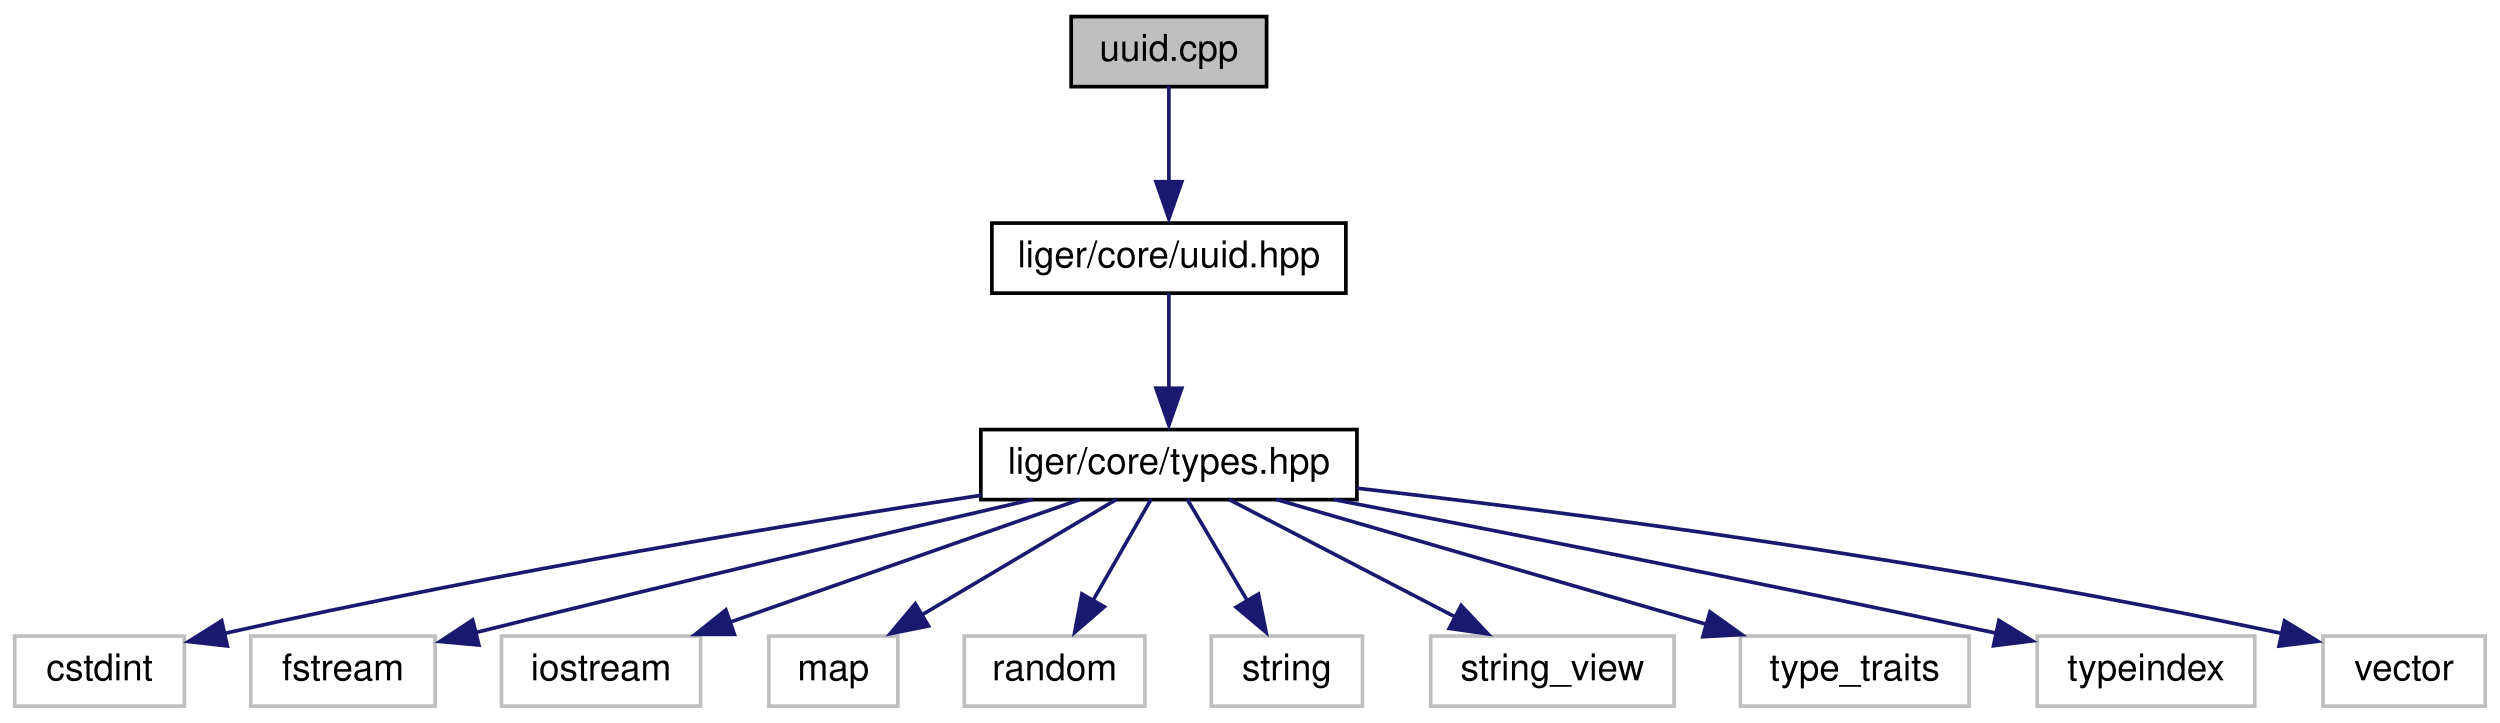
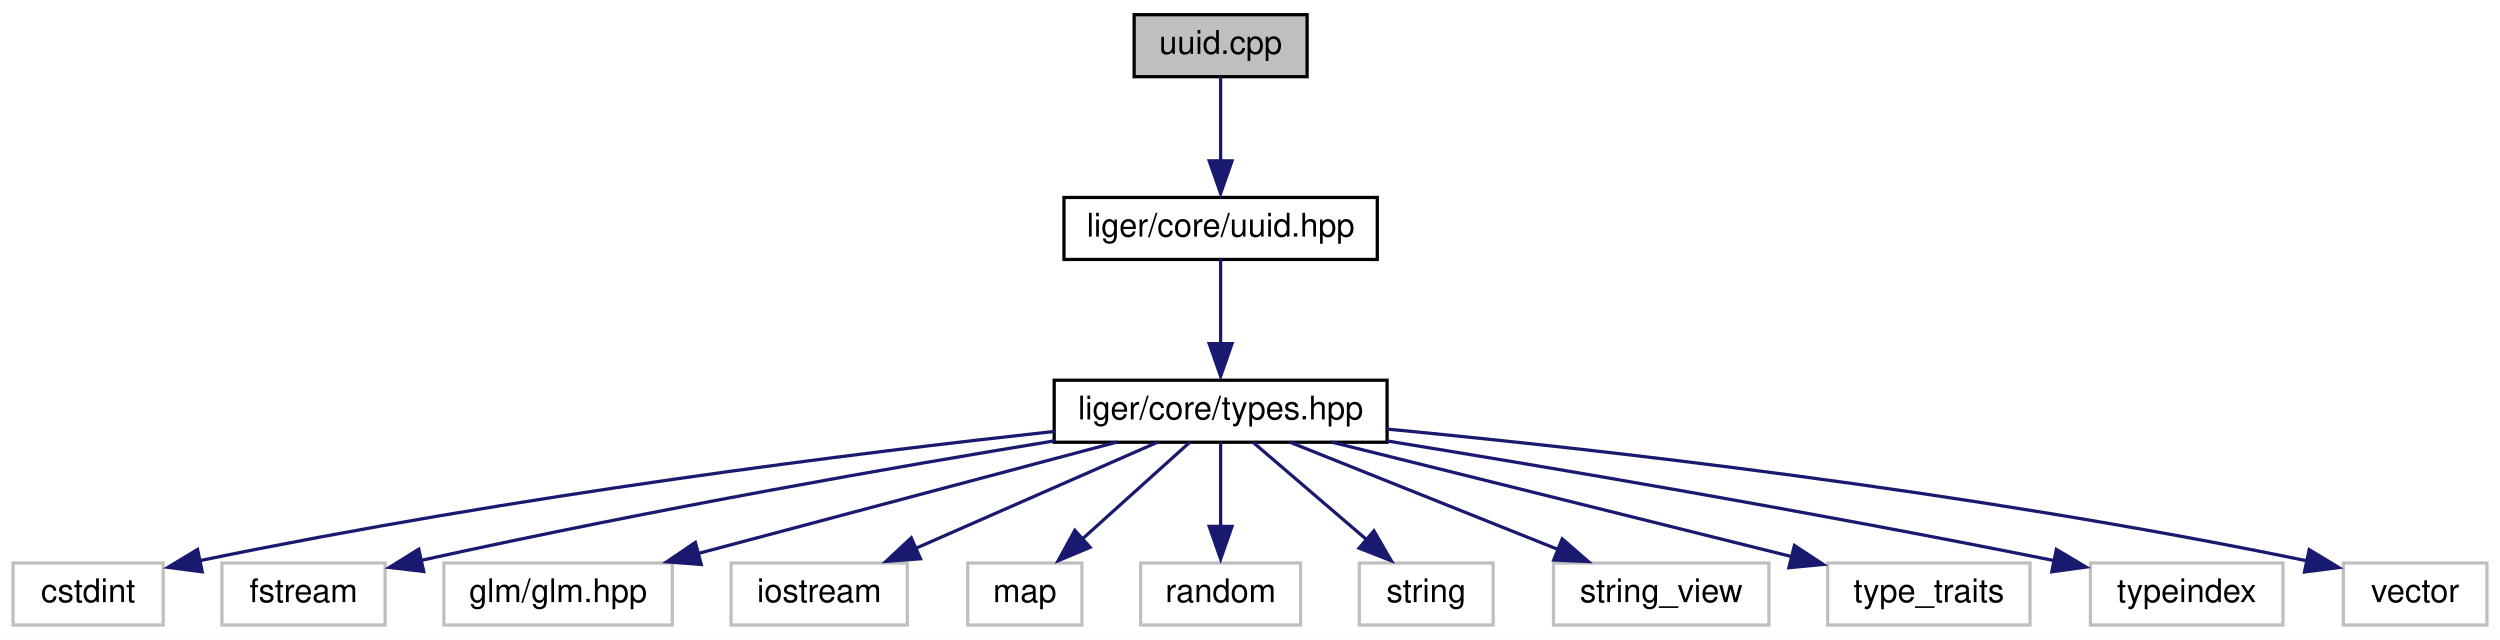
- <svg xmlns="http://www.w3.org/2000/svg" xmlns:xlink="http://www.w3.org/1999/xlink" width="678pt" height="196pt" viewBox="0.00 0.00 678.00 196.00">
+ <svg xmlns="http://www.w3.org/2000/svg" xmlns:xlink="http://www.w3.org/1999/xlink" width="766pt" height="196pt" viewBox="0.00 0.00 766.00 196.00">
  <g id="graph0" class="graph" transform="scale(1 1) rotate(0) translate(4 192)">
-     <polygon fill="white" stroke="none" points="-4,4 -4,-192 674,-192 674,4 -4,4" />
+     <polygon fill="white" stroke="none" points="-4,4 -4,-192 762,-192 762,4 -4,4" />
    <g id="node1" class="node">
      <g id="a_node1">
        <a xlink:title=" ">
-           <polygon fill="#bfbfbf" stroke="black" points="286.5,-168.5 286.5,-187.5 339.5,-187.5 339.5,-168.5 286.5,-168.5" />
-           <text text-anchor="middle" x="313" y="-175.5" font-family="Helvetica,sans-Serif" font-size="10.00">uuid.cpp</text>
+           <polygon fill="#bfbfbf" stroke="black" points="343.5,-168.5 343.5,-187.5 396.5,-187.5 396.5,-168.5 343.5,-168.5" />
+           <text text-anchor="middle" x="370" y="-175.5" font-family="Helvetica,sans-Serif" font-size="10.00">uuid.cpp</text>
        </a>
      </g>
    </g>
    <g id="node2" class="node">
      <g id="a_node2">
        <a xlink:href="uuid_8hpp.html" target="_top" xlink:title=" ">
-           <polygon fill="white" stroke="black" points="265,-112.5 265,-131.5 361,-131.5 361,-112.5 265,-112.5" />
-           <text text-anchor="middle" x="313" y="-119.5" font-family="Helvetica,sans-Serif" font-size="10.00">liger/core/uuid.hpp</text>
+           <polygon fill="white" stroke="black" points="322,-112.5 322,-131.5 418,-131.5 418,-112.5 322,-112.5" />
+           <text text-anchor="middle" x="370" y="-119.5" font-family="Helvetica,sans-Serif" font-size="10.00">liger/core/uuid.hpp</text>
        </a>
      </g>
    </g>
    <g id="edge1" class="edge">
-       <path fill="none" stroke="midnightblue" d="M313,-168.56C313,-161.63 313,-151.52 313,-142.59" />
-       <polygon fill="midnightblue" stroke="midnightblue" points="316.5,-142.71 313,-132.71 309.5,-142.72 316.5,-142.71" />
+       <path fill="none" stroke="midnightblue" d="M370,-168.56C370,-161.63 370,-151.52 370,-142.59" />
+       <polygon fill="midnightblue" stroke="midnightblue" points="373.5,-142.71 370,-132.71 366.5,-142.72 373.5,-142.71" />
    </g>
    <g id="node3" class="node">
      <g id="a_node3">
        <a xlink:href="types_8hpp.html" target="_top" xlink:title=" ">
-           <polygon fill="white" stroke="black" points="262,-56.5 262,-75.5 364,-75.5 364,-56.5 262,-56.5" />
-           <text text-anchor="middle" x="313" y="-63.5" font-family="Helvetica,sans-Serif" font-size="10.00">liger/core/types.hpp</text>
+           <polygon fill="white" stroke="black" points="319,-56.5 319,-75.5 421,-75.5 421,-56.5 319,-56.5" />
+           <text text-anchor="middle" x="370" y="-63.5" font-family="Helvetica,sans-Serif" font-size="10.00">liger/core/types.hpp</text>
        </a>
      </g>
    </g>
    <g id="edge2" class="edge">
-       <path fill="none" stroke="midnightblue" d="M313,-112.56C313,-105.63 313,-95.52 313,-86.59" />
-       <polygon fill="midnightblue" stroke="midnightblue" points="316.5,-86.71 313,-76.71 309.5,-86.72 316.5,-86.71" />
+       <path fill="none" stroke="midnightblue" d="M370,-112.56C370,-105.63 370,-95.52 370,-86.59" />
+       <polygon fill="midnightblue" stroke="midnightblue" points="373.5,-86.71 370,-76.71 366.5,-86.72 373.5,-86.71" />
    </g>
    <g id="node4" class="node">
      <g id="a_node4">
        <a xlink:title=" ">
          <polygon fill="white" stroke="#bfbfbf" points="0,-0.5 0,-19.5 46,-19.5 46,-0.5 0,-0.5" />
          <text text-anchor="middle" x="23" y="-7.5" font-family="Helvetica,sans-Serif" font-size="10.00">cstdint</text>
        </a>
      </g>
    </g>
    <g id="edge3" class="edge">
-       <path fill="none" stroke="midnightblue" d="M262.27,-57.71C212.37,-50.19 133.84,-37.43 56.55,-20.15" />
-       <polygon fill="midnightblue" stroke="midnightblue" points="57.66,-16.81 47.13,-18.01 56.11,-23.64 57.66,-16.81" />
+       <path fill="none" stroke="midnightblue" d="M319.17,-59.83C258.87,-53.24 155.13,-40.45 56.99,-20.17" />
+       <polygon fill="midnightblue" stroke="midnightblue" points="57.97,-16.8 47.46,-18.17 56.53,-23.65 57.97,-16.8" />
    </g>
    <g id="node5" class="node">
      <g id="a_node5">
        <a xlink:title=" ">
          <polygon fill="white" stroke="#bfbfbf" points="64,-0.5 64,-19.5 114,-19.5 114,-0.5 64,-0.5" />
          <text text-anchor="middle" x="89" y="-7.5" font-family="Helvetica,sans-Serif" font-size="10.00">fstream</text>
        </a>
      </g>
    </g>
    <g id="edge4" class="edge">
-       <path fill="none" stroke="midnightblue" d="M276.15,-56.57C240.07,-48.26 183.26,-34.99 124.79,-20.4" />
-       <polygon fill="midnightblue" stroke="midnightblue" points="125.88,-17.06 115.33,-18.03 124.18,-23.85 125.88,-17.06" />
+       <path fill="none" stroke="midnightblue" d="M319.15,-56.94C271.49,-49.11 198.04,-36.36 125.06,-20.31" />
+       <polygon fill="midnightblue" stroke="midnightblue" points="125.83,-16.9 115.3,-18.14 124.31,-23.73 125.83,-16.9" />
    </g>
    <g id="node6" class="node">
      <g id="a_node6">
        <a xlink:title=" ">
-           <polygon fill="white" stroke="#bfbfbf" points="132,-0.5 132,-19.5 186,-19.5 186,-0.5 132,-0.5" />
-           <text text-anchor="middle" x="159" y="-7.5" font-family="Helvetica,sans-Serif" font-size="10.00">iostream</text>
+           <polygon fill="white" stroke="#bfbfbf" points="132,-0.5 132,-19.5 202,-19.5 202,-0.5 132,-0.5" />
+           <text text-anchor="middle" x="167" y="-7.5" font-family="Helvetica,sans-Serif" font-size="10.00">glm/glm.hpp</text>
        </a>
      </g>
    </g>
    <g id="edge5" class="edge">
-       <path fill="none" stroke="midnightblue" d="M288.94,-56.56C263.36,-47.59 222.67,-33.33 193.65,-23.15" />
-       <polygon fill="midnightblue" stroke="midnightblue" points="195.17,-19.97 184.58,-19.97 192.85,-26.58 195.17,-19.97" />
+       <path fill="none" stroke="midnightblue" d="M338.28,-56.56C303.67,-47.36 248.08,-32.57 209.67,-22.35" />
+       <polygon fill="midnightblue" stroke="midnightblue" points="210.86,-19.04 200.29,-19.86 209.06,-25.81 210.86,-19.04" />
    </g>
    <g id="node7" class="node">
      <g id="a_node7">
        <a xlink:title=" ">
-           <polygon fill="white" stroke="#bfbfbf" points="204.5,-0.5 204.5,-19.5 239.5,-19.5 239.5,-0.5 204.5,-0.5" />
-           <text text-anchor="middle" x="222" y="-7.5" font-family="Helvetica,sans-Serif" font-size="10.00">map</text>
+           <polygon fill="white" stroke="#bfbfbf" points="220,-0.5 220,-19.5 274,-19.5 274,-0.5 220,-0.5" />
+           <text text-anchor="middle" x="247" y="-7.5" font-family="Helvetica,sans-Serif" font-size="10.00">iostream</text>
        </a>
      </g>
    </g>
    <g id="edge6" class="edge">
-       <path fill="none" stroke="midnightblue" d="M298.78,-56.56C284.62,-48.16 262.63,-35.11 245.81,-25.13" />
-       <polygon fill="midnightblue" stroke="midnightblue" points="247.81,-22.24 237.42,-20.15 244.23,-28.26 247.81,-22.24" />
+       <path fill="none" stroke="midnightblue" d="M350.78,-56.56C330.83,-47.8 299.38,-34 276.33,-23.88" />
+       <polygon fill="midnightblue" stroke="midnightblue" points="278.03,-20.8 267.47,-19.99 275.22,-27.21 278.03,-20.8" />
    </g>
    <g id="node8" class="node">
      <g id="a_node8">
        <a xlink:title=" ">
-           <polygon fill="white" stroke="#bfbfbf" points="257.5,-0.5 257.5,-19.5 306.5,-19.5 306.5,-0.5 257.5,-0.5" />
-           <text text-anchor="middle" x="282" y="-7.5" font-family="Helvetica,sans-Serif" font-size="10.00">random</text>
+           <polygon fill="white" stroke="#bfbfbf" points="292.5,-0.5 292.5,-19.5 327.5,-19.5 327.5,-0.5 292.5,-0.5" />
+           <text text-anchor="middle" x="310" y="-7.5" font-family="Helvetica,sans-Serif" font-size="10.00">map</text>
        </a>
      </g>
    </g>
    <g id="edge7" class="edge">
-       <path fill="none" stroke="midnightblue" d="M308.16,-56.56C303.95,-49.23 297.7,-38.35 292.37,-29.07" />
-       <polygon fill="midnightblue" stroke="midnightblue" points="295.48,-27.44 287.46,-20.51 289.41,-30.93 295.48,-27.44" />
+       <path fill="none" stroke="midnightblue" d="M360.62,-56.56C351.77,-48.59 338.26,-36.43 327.43,-26.68" />
+       <polygon fill="midnightblue" stroke="midnightblue" points="330.01,-24.3 320.24,-20.21 325.33,-29.51 330.01,-24.3" />
    </g>
    <g id="node9" class="node">
      <g id="a_node9">
        <a xlink:title=" ">
-           <polygon fill="white" stroke="#bfbfbf" points="324.5,-0.5 324.5,-19.5 365.5,-19.5 365.5,-0.5 324.5,-0.5" />
-           <text text-anchor="middle" x="345" y="-7.5" font-family="Helvetica,sans-Serif" font-size="10.00">string</text>
+           <polygon fill="white" stroke="#bfbfbf" points="345.5,-0.5 345.5,-19.5 394.5,-19.5 394.5,-0.5 345.5,-0.5" />
+           <text text-anchor="middle" x="370" y="-7.5" font-family="Helvetica,sans-Serif" font-size="10.00">random</text>
        </a>
      </g>
    </g>
    <g id="edge8" class="edge">
-       <path fill="none" stroke="midnightblue" d="M318,-56.56C322.35,-49.23 328.79,-38.35 334.29,-29.07" />
-       <polygon fill="midnightblue" stroke="midnightblue" points="337.28,-30.89 339.37,-20.5 331.26,-27.32 337.28,-30.89" />
+       <path fill="none" stroke="midnightblue" d="M370,-56.56C370,-49.63 370,-39.52 370,-30.59" />
+       <polygon fill="midnightblue" stroke="midnightblue" points="373.5,-30.71 370,-20.71 366.5,-30.72 373.5,-30.71" />
    </g>
    <g id="node10" class="node">
      <g id="a_node10">
        <a xlink:title=" ">
-           <polygon fill="white" stroke="#bfbfbf" points="384,-0.5 384,-19.5 450,-19.5 450,-0.5 384,-0.5" />
-           <text text-anchor="middle" x="417" y="-7.5" font-family="Helvetica,sans-Serif" font-size="10.00">string_view</text>
+           <polygon fill="white" stroke="#bfbfbf" points="412.5,-0.5 412.5,-19.5 453.5,-19.5 453.5,-0.5 412.5,-0.5" />
+           <text text-anchor="middle" x="433" y="-7.5" font-family="Helvetica,sans-Serif" font-size="10.00">string</text>
        </a>
      </g>
    </g>
    <g id="edge9" class="edge">
-       <path fill="none" stroke="midnightblue" d="M329.25,-56.56C345.74,-48 371.51,-34.62 390.87,-24.57" />
-       <polygon fill="midnightblue" stroke="midnightblue" points="392.26,-27.79 399.52,-20.08 389.03,-21.58 392.26,-27.79" />
+       <path fill="none" stroke="midnightblue" d="M379.84,-56.56C389.14,-48.59 403.33,-36.43 414.7,-26.68" />
+       <polygon fill="midnightblue" stroke="midnightblue" points="416.97,-29.35 422.28,-20.19 412.41,-24.04 416.97,-29.35" />
    </g>
    <g id="node11" class="node">
      <g id="a_node11">
        <a xlink:title=" ">
-           <polygon fill="white" stroke="#bfbfbf" points="468,-0.5 468,-19.5 530,-19.5 530,-0.5 468,-0.5" />
-           <text text-anchor="middle" x="499" y="-7.5" font-family="Helvetica,sans-Serif" font-size="10.00">type_traits</text>
+           <polygon fill="white" stroke="#bfbfbf" points="472,-0.5 472,-19.5 538,-19.5 538,-0.5 472,-0.5" />
+           <text text-anchor="middle" x="505" y="-7.5" font-family="Helvetica,sans-Serif" font-size="10.00">string_view</text>
        </a>
      </g>
    </g>
    <g id="edge10" class="edge">
-       <path fill="none" stroke="midnightblue" d="M342.06,-56.56C373.5,-47.44 423.83,-32.82 459,-22.61" />
-       <polygon fill="midnightblue" stroke="midnightblue" points="459.75,-26.04 468.38,-19.89 457.8,-19.32 459.75,-26.04" />
+       <path fill="none" stroke="midnightblue" d="M391.09,-56.56C413.19,-47.73 448.13,-33.75 473.5,-23.6" />
+       <polygon fill="midnightblue" stroke="midnightblue" points="474.66,-26.9 482.65,-19.94 472.06,-20.4 474.66,-26.9" />
    </g>
    <g id="node12" class="node">
      <g id="a_node12">
        <a xlink:title=" ">
-           <polygon fill="white" stroke="#bfbfbf" points="548.5,-0.5 548.5,-19.5 607.5,-19.5 607.5,-0.5 548.5,-0.5" />
-           <text text-anchor="middle" x="578" y="-7.5" font-family="Helvetica,sans-Serif" font-size="10.00">typeindex</text>
+           <polygon fill="white" stroke="#bfbfbf" points="556,-0.5 556,-19.5 618,-19.5 618,-0.5 556,-0.5" />
+           <text text-anchor="middle" x="587" y="-7.5" font-family="Helvetica,sans-Serif" font-size="10.00">type_traits</text>
        </a>
      </g>
    </g>
    <g id="edge11" class="edge">
-       <path fill="none" stroke="midnightblue" d="M357.68,-56.52C401.01,-48.2 468.89,-34.92 537.6,-20.24" />
-       <polygon fill="midnightblue" stroke="midnightblue" points="538.11,-23.72 547.15,-18.19 536.64,-16.87 538.11,-23.72" />
+       <path fill="none" stroke="midnightblue" d="M403.91,-56.56C442.04,-47.07 504.01,-31.65 545.13,-21.42" />
+       <polygon fill="midnightblue" stroke="midnightblue" points="545.81,-24.86 554.67,-19.05 544.12,-18.06 545.81,-24.86" />
    </g>
    <g id="node13" class="node">
      <g id="a_node13">
        <a xlink:title=" ">
-           <polygon fill="white" stroke="#bfbfbf" points="626,-0.5 626,-19.5 670,-19.5 670,-0.5 626,-0.5" />
-           <text text-anchor="middle" x="648" y="-7.5" font-family="Helvetica,sans-Serif" font-size="10.00">vector</text>
+           <polygon fill="white" stroke="#bfbfbf" points="636.5,-0.5 636.5,-19.5 695.5,-19.5 695.5,-0.5 636.5,-0.5" />
+           <text text-anchor="middle" x="666" y="-7.5" font-family="Helvetica,sans-Serif" font-size="10.00">typeindex</text>
        </a>
      </g>
    </g>
    <g id="edge12" class="edge">
-       <path fill="none" stroke="midnightblue" d="M363.94,-59.6C422.33,-52.94 521.03,-40.23 614.95,-20.18" />
-       <polygon fill="midnightblue" stroke="midnightblue" points="615.57,-23.63 624.6,-18.08 614.08,-16.79 615.57,-23.63" />
+       <path fill="none" stroke="midnightblue" d="M420.86,-56.92C470.49,-48.85 548.36,-35.7 625.74,-20.16" />
+       <polygon fill="midnightblue" stroke="midnightblue" points="626.06,-23.66 635.17,-18.25 624.67,-16.8 626.06,-23.66" />
+     </g>
+     <g id="node14" class="node">
+       <g id="a_node14">
+         <a xlink:title=" ">
+           <polygon fill="white" stroke="#bfbfbf" points="714,-0.5 714,-19.5 758,-19.5 758,-0.5 714,-0.5" />
+           <text text-anchor="middle" x="736" y="-7.5" font-family="Helvetica,sans-Serif" font-size="10.00">vector</text>
+         </a>
+       </g>
+     </g>
+     <g id="edge13" class="edge">
+       <path fill="none" stroke="midnightblue" d="M420.91,-60.54C484.66,-54.44 597.35,-41.92 702.91,-20.15" />
+       <polygon fill="midnightblue" stroke="midnightblue" points="703.54,-23.59 712.61,-18.11 702.1,-16.74 703.54,-23.59" />
    </g>
  </g>
</svg>
